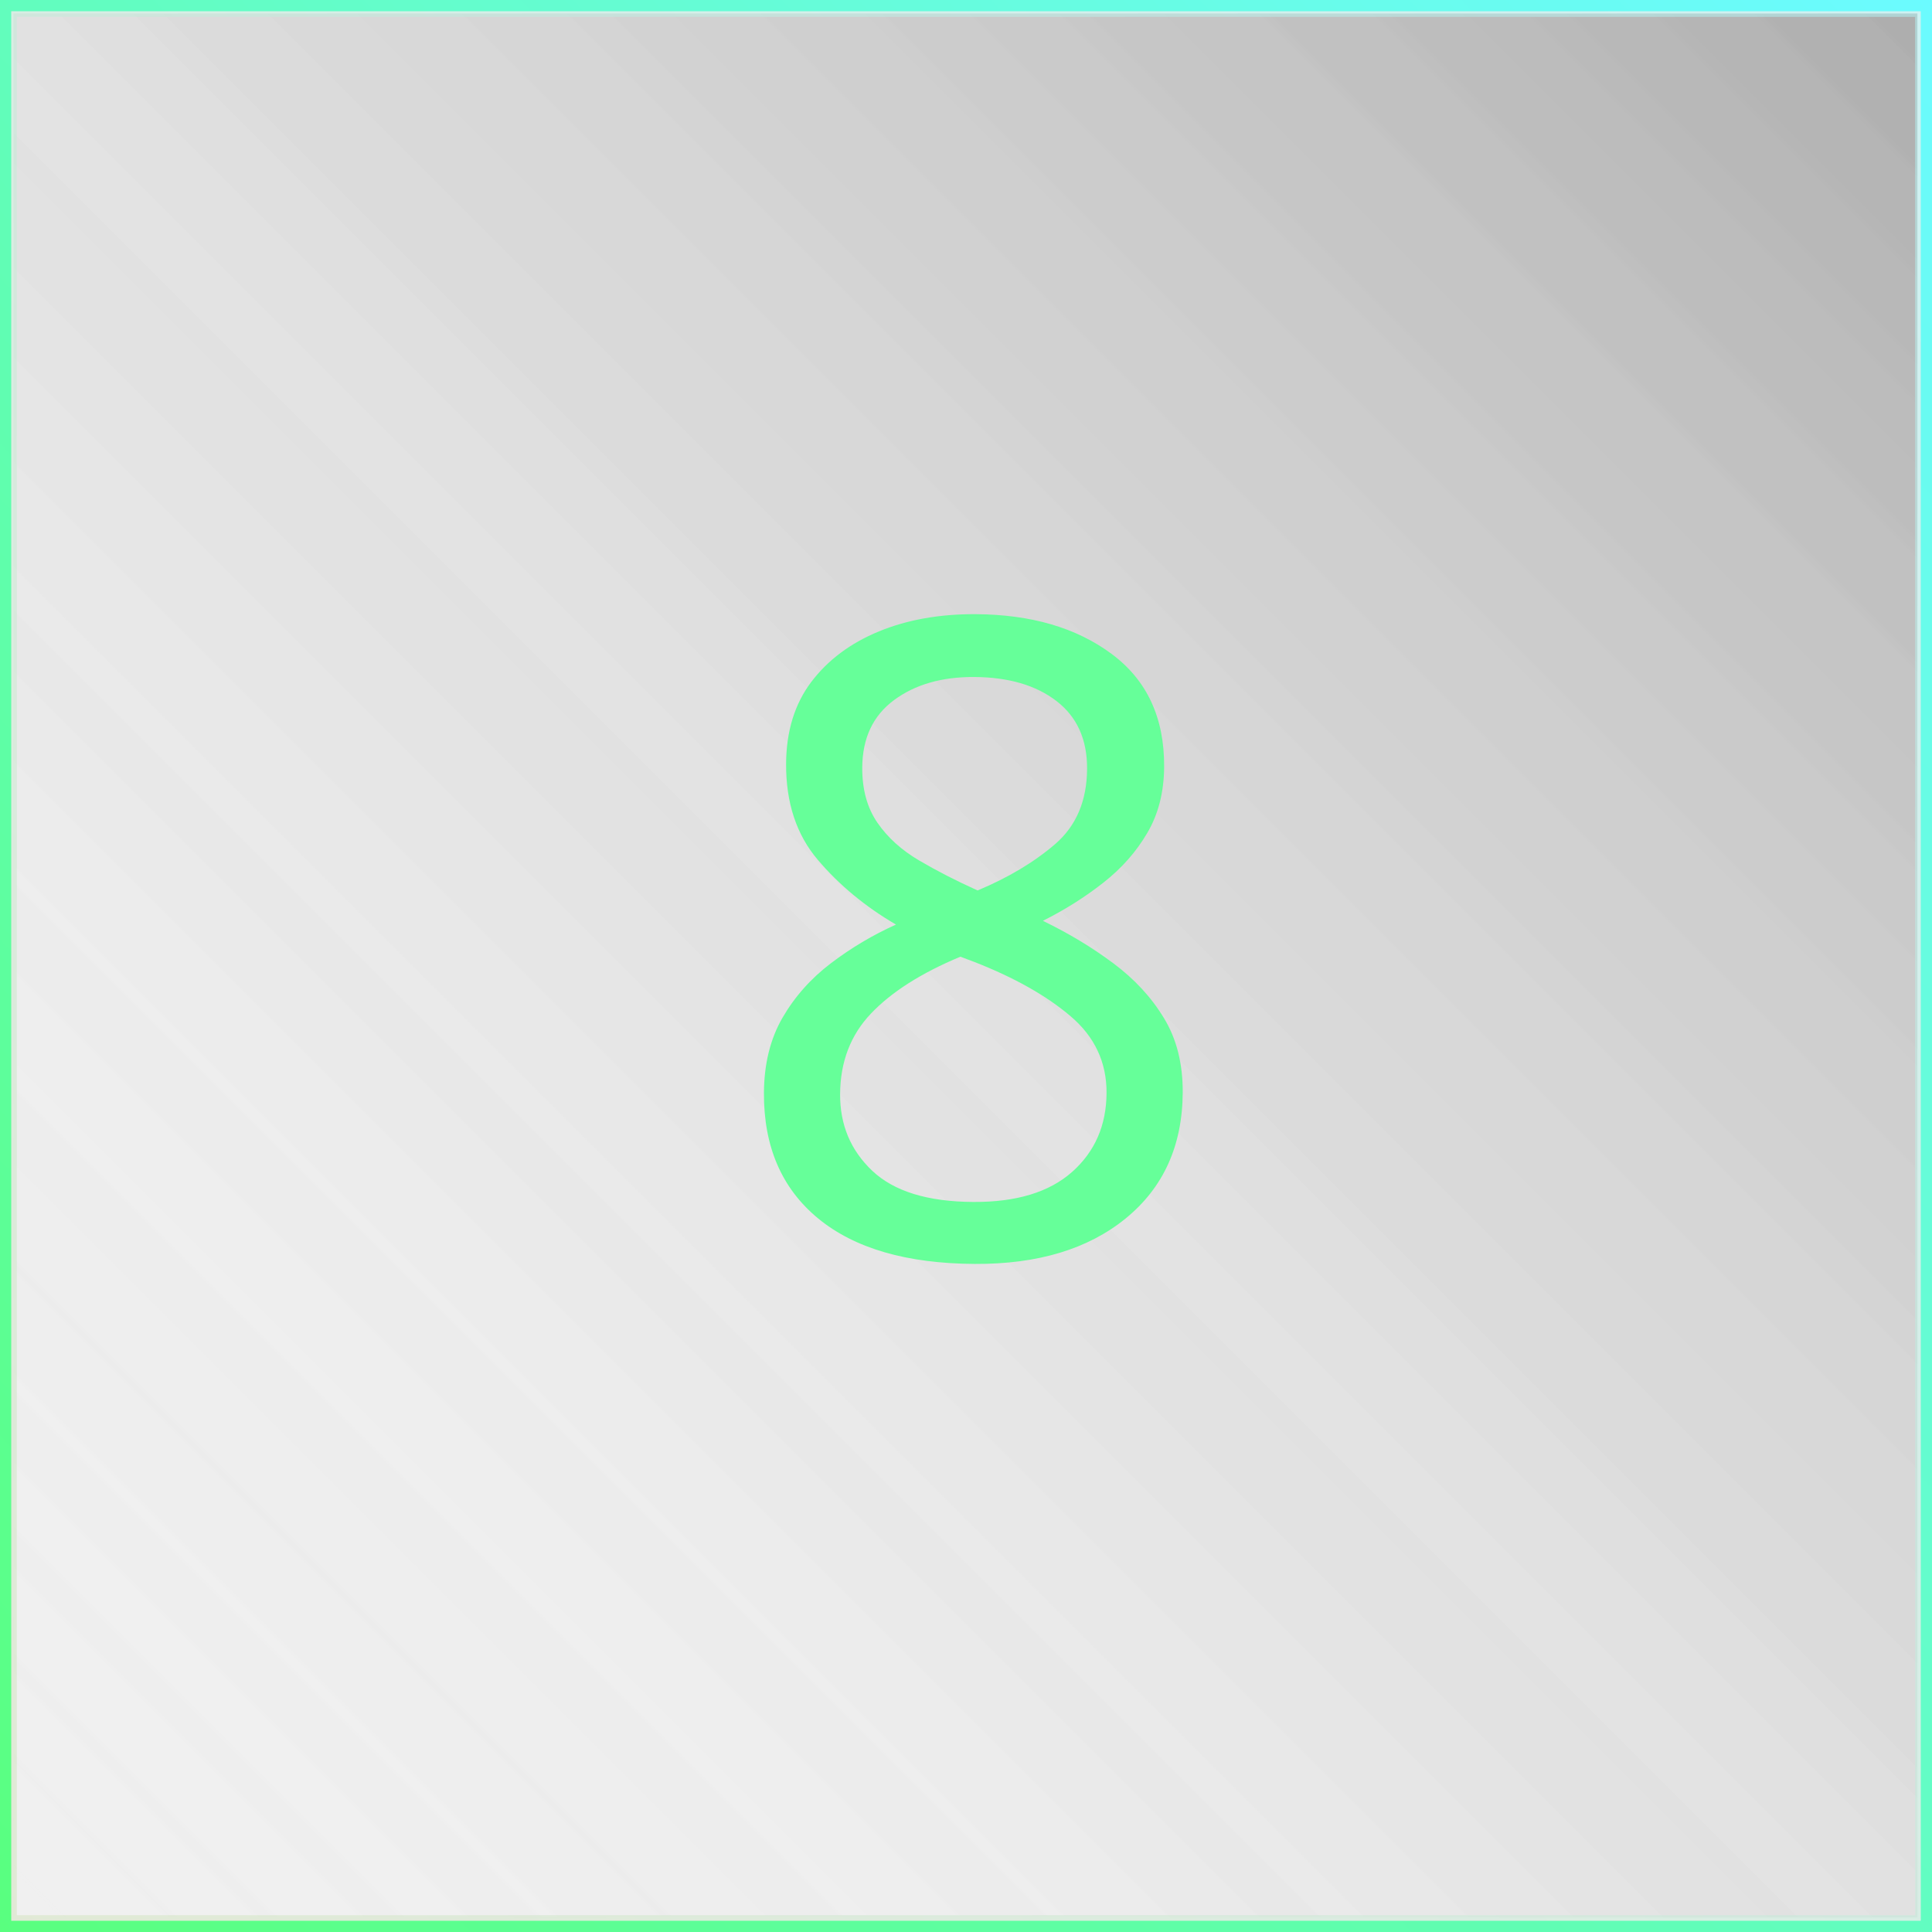
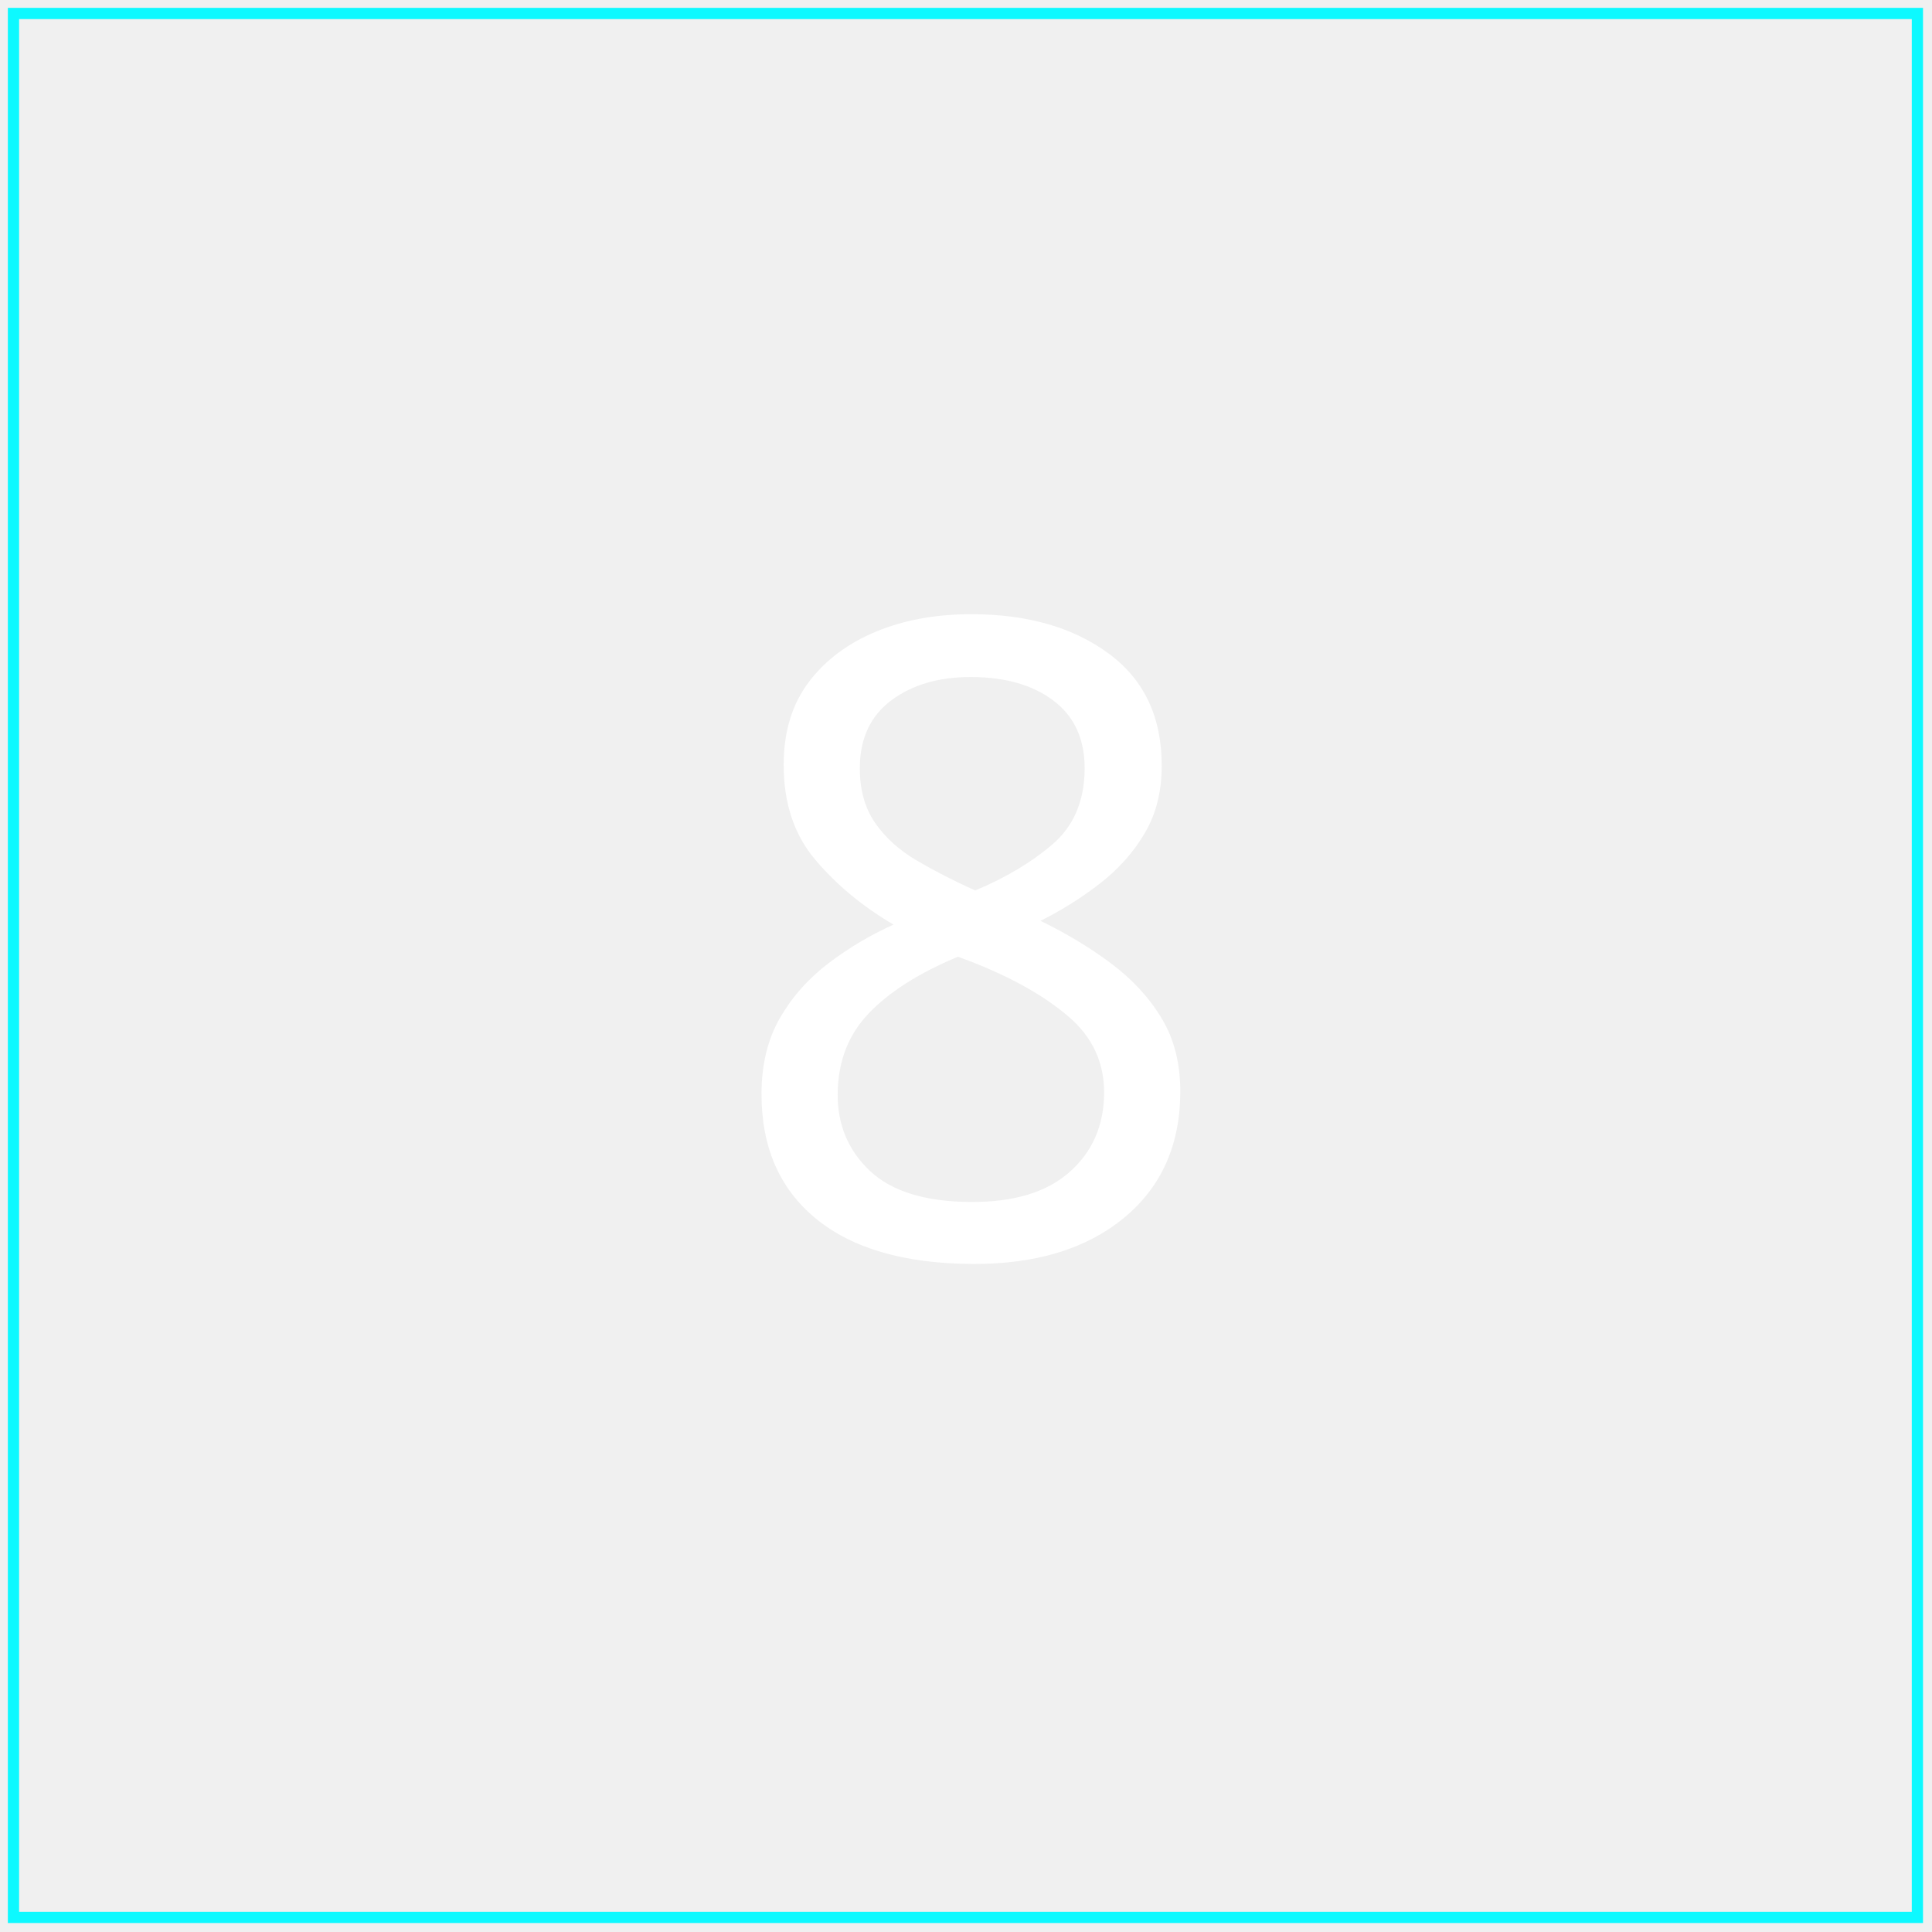
- <svg xmlns="http://www.w3.org/2000/svg" xmlns:ns1="&amp;ns_ai;" version="1.1" x="0px" y="0px" viewBox="0 0 172 172" style="enable-background:new 0 0 172 172;" xml:space="preserve" id="svg2">
-   <defs id="defs92" />
-   <style type="text/css" id="style4">
- 	.st0{opacity:0.15;fill:url(#SVGID_1_);}
- 	.st1{opacity:0.15;fill:url(#SVGID_2_);stroke:url(#SVGID_3_);stroke-miterlimit:10;}
- 	.st2{fill:url(#SVGID_4_);}
- 	.st3{fill:#66FF99;}
- 	.st4{font-family:'Roboto-Light';}
- 	.st5{font-size:78.817px;}
- 	.st6{display:none;}
- 	.st7{display:inline;opacity:0.15;fill:url(#SVGID_5_);}
- 	.st8{display:inline;opacity:0.35;fill:url(#SVGID_6_);}
- 	.st9{display:inline;}
- 	.st10{opacity:0.15;fill:url(#SVGID_7_);}
- 	.st11{opacity:0.15;fill:url(#SVGID_8_);stroke:url(#SVGID_9_);stroke-miterlimit:10;}
- 	.st12{fill:url(#SVGID_10_);}
- 	.st13{display:inline;fill:#FFFFFF;}
+ <svg xmlns="http://www.w3.org/2000/svg" version="1.1" id="Inactive" x="0px" y="0px" viewBox="0 0 172 172" style="enable-background:new 0 0 172 172;" xml:space="preserve">
+   <style type="text/css">
+ 	.st0{fill:#FFFFFF;}
+ 	.st1{font-family:'Roboto-Light';}
+ 	.st2{font-size:78.817px;}
+ 	.st3{fill:none;stroke:#0DF9FF;stroke-miterlimit:10;}
</style>
-   <switch id="switch6">
-     <g ns1:extraneous="self" id="g8">
-       <g id="Inactive">
-         <g id="g11">
-           <linearGradient id="SVGID_1_" gradientUnits="userSpaceOnUse" x1="1.235" y1="170.765" x2="170.765" y2="1.235">
-             <stop offset="0" style="stop-color:#FFFFFF;stop-opacity:0" id="stop14" />
-             <stop offset="1" style="stop-color:#000000" id="stop16" />
-           </linearGradient>
-           <rect x="1.2" y="1.2" class="st0" width="169.5" height="169.5" id="rect18" />
-           <linearGradient id="SVGID_2_" gradientUnits="userSpaceOnUse" x1="1" y1="171" x2="171" y2="1">
-             <stop offset="0" style="stop-color:#FFFFFF;stop-opacity:0" id="stop21" />
-             <stop offset="1" style="stop-color:#000000" id="stop23" />
-           </linearGradient>
-           <linearGradient id="SVGID_3_" gradientUnits="userSpaceOnUse" x1="-1.711" y1="169.169" x2="173.711" y2="2.831">
-             <stop offset="0" style="stop-color:#8BC53F" id="stop26" />
-             <stop offset="1" style="stop-color:#0DF9FF" id="stop28" />
-           </linearGradient>
-           <rect x="1" y="1" class="st1" width="170" height="170" id="rect30" />
-           <g id="g32">
-             <linearGradient id="SVGID_4_" gradientUnits="userSpaceOnUse" x1="-2.224" y1="169.655" x2="174.224" y2="2.345">
-               <stop offset="0" style="stop-color:#59FF7F" id="stop35" />
-               <stop offset="1" style="stop-color:#6BFBFF" id="stop37" />
-             </linearGradient>
-             <path class="st2" d="M171,1v170H1V1H171 M172,0h-1H1H0v1v170v1h1h170h1v-1V1V0L172,0z" id="path39" />
-           </g>
-         </g>
-         <text transform="matrix(1 5.460000e-03 -5.460000e-03 1 64.0738 111.6182)" class="st3 st4 st5" id="text41">8</text>
+   <switch>
+     <g>
+       <g>
+         <text transform="matrix(1 5.460000e-03 -5.460000e-03 1 63.8578 111.6203)" class="st0 st1 st2">8</text>
+         <rect x="1.2" y="1.2" class="st3" width="169.5" height="169.5" />
      </g>
    </g>
  </switch>
</svg>
